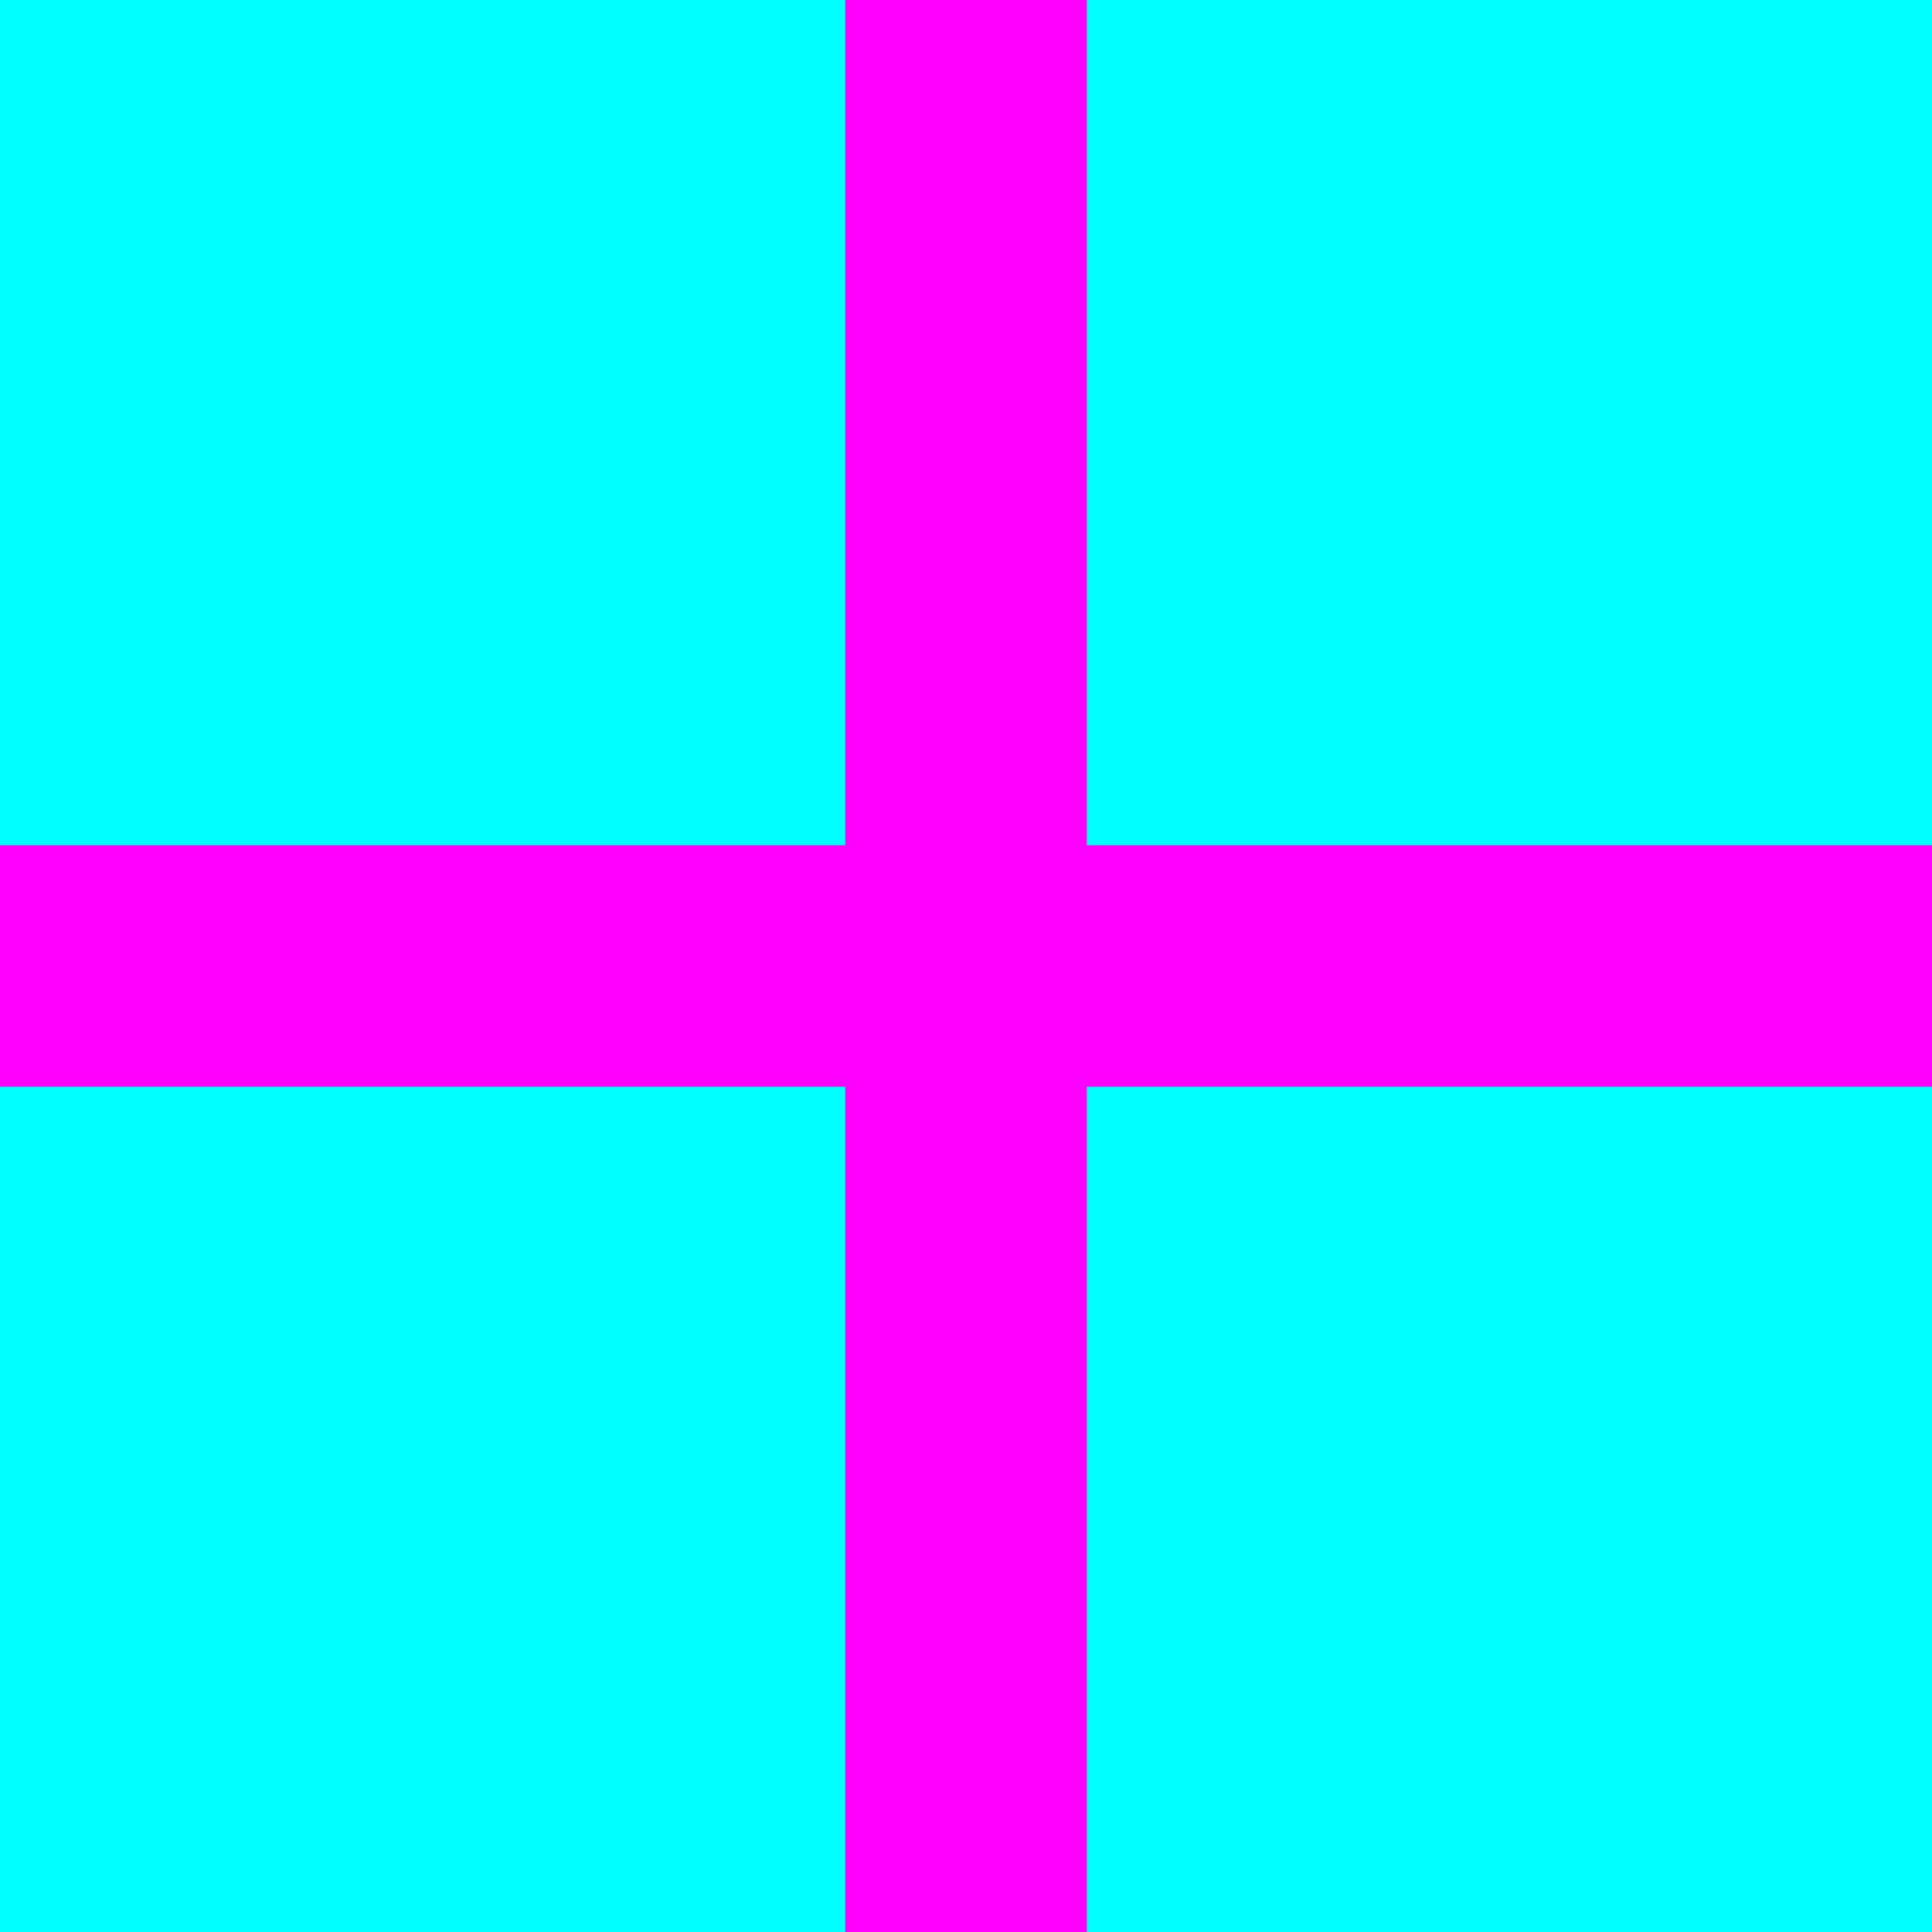
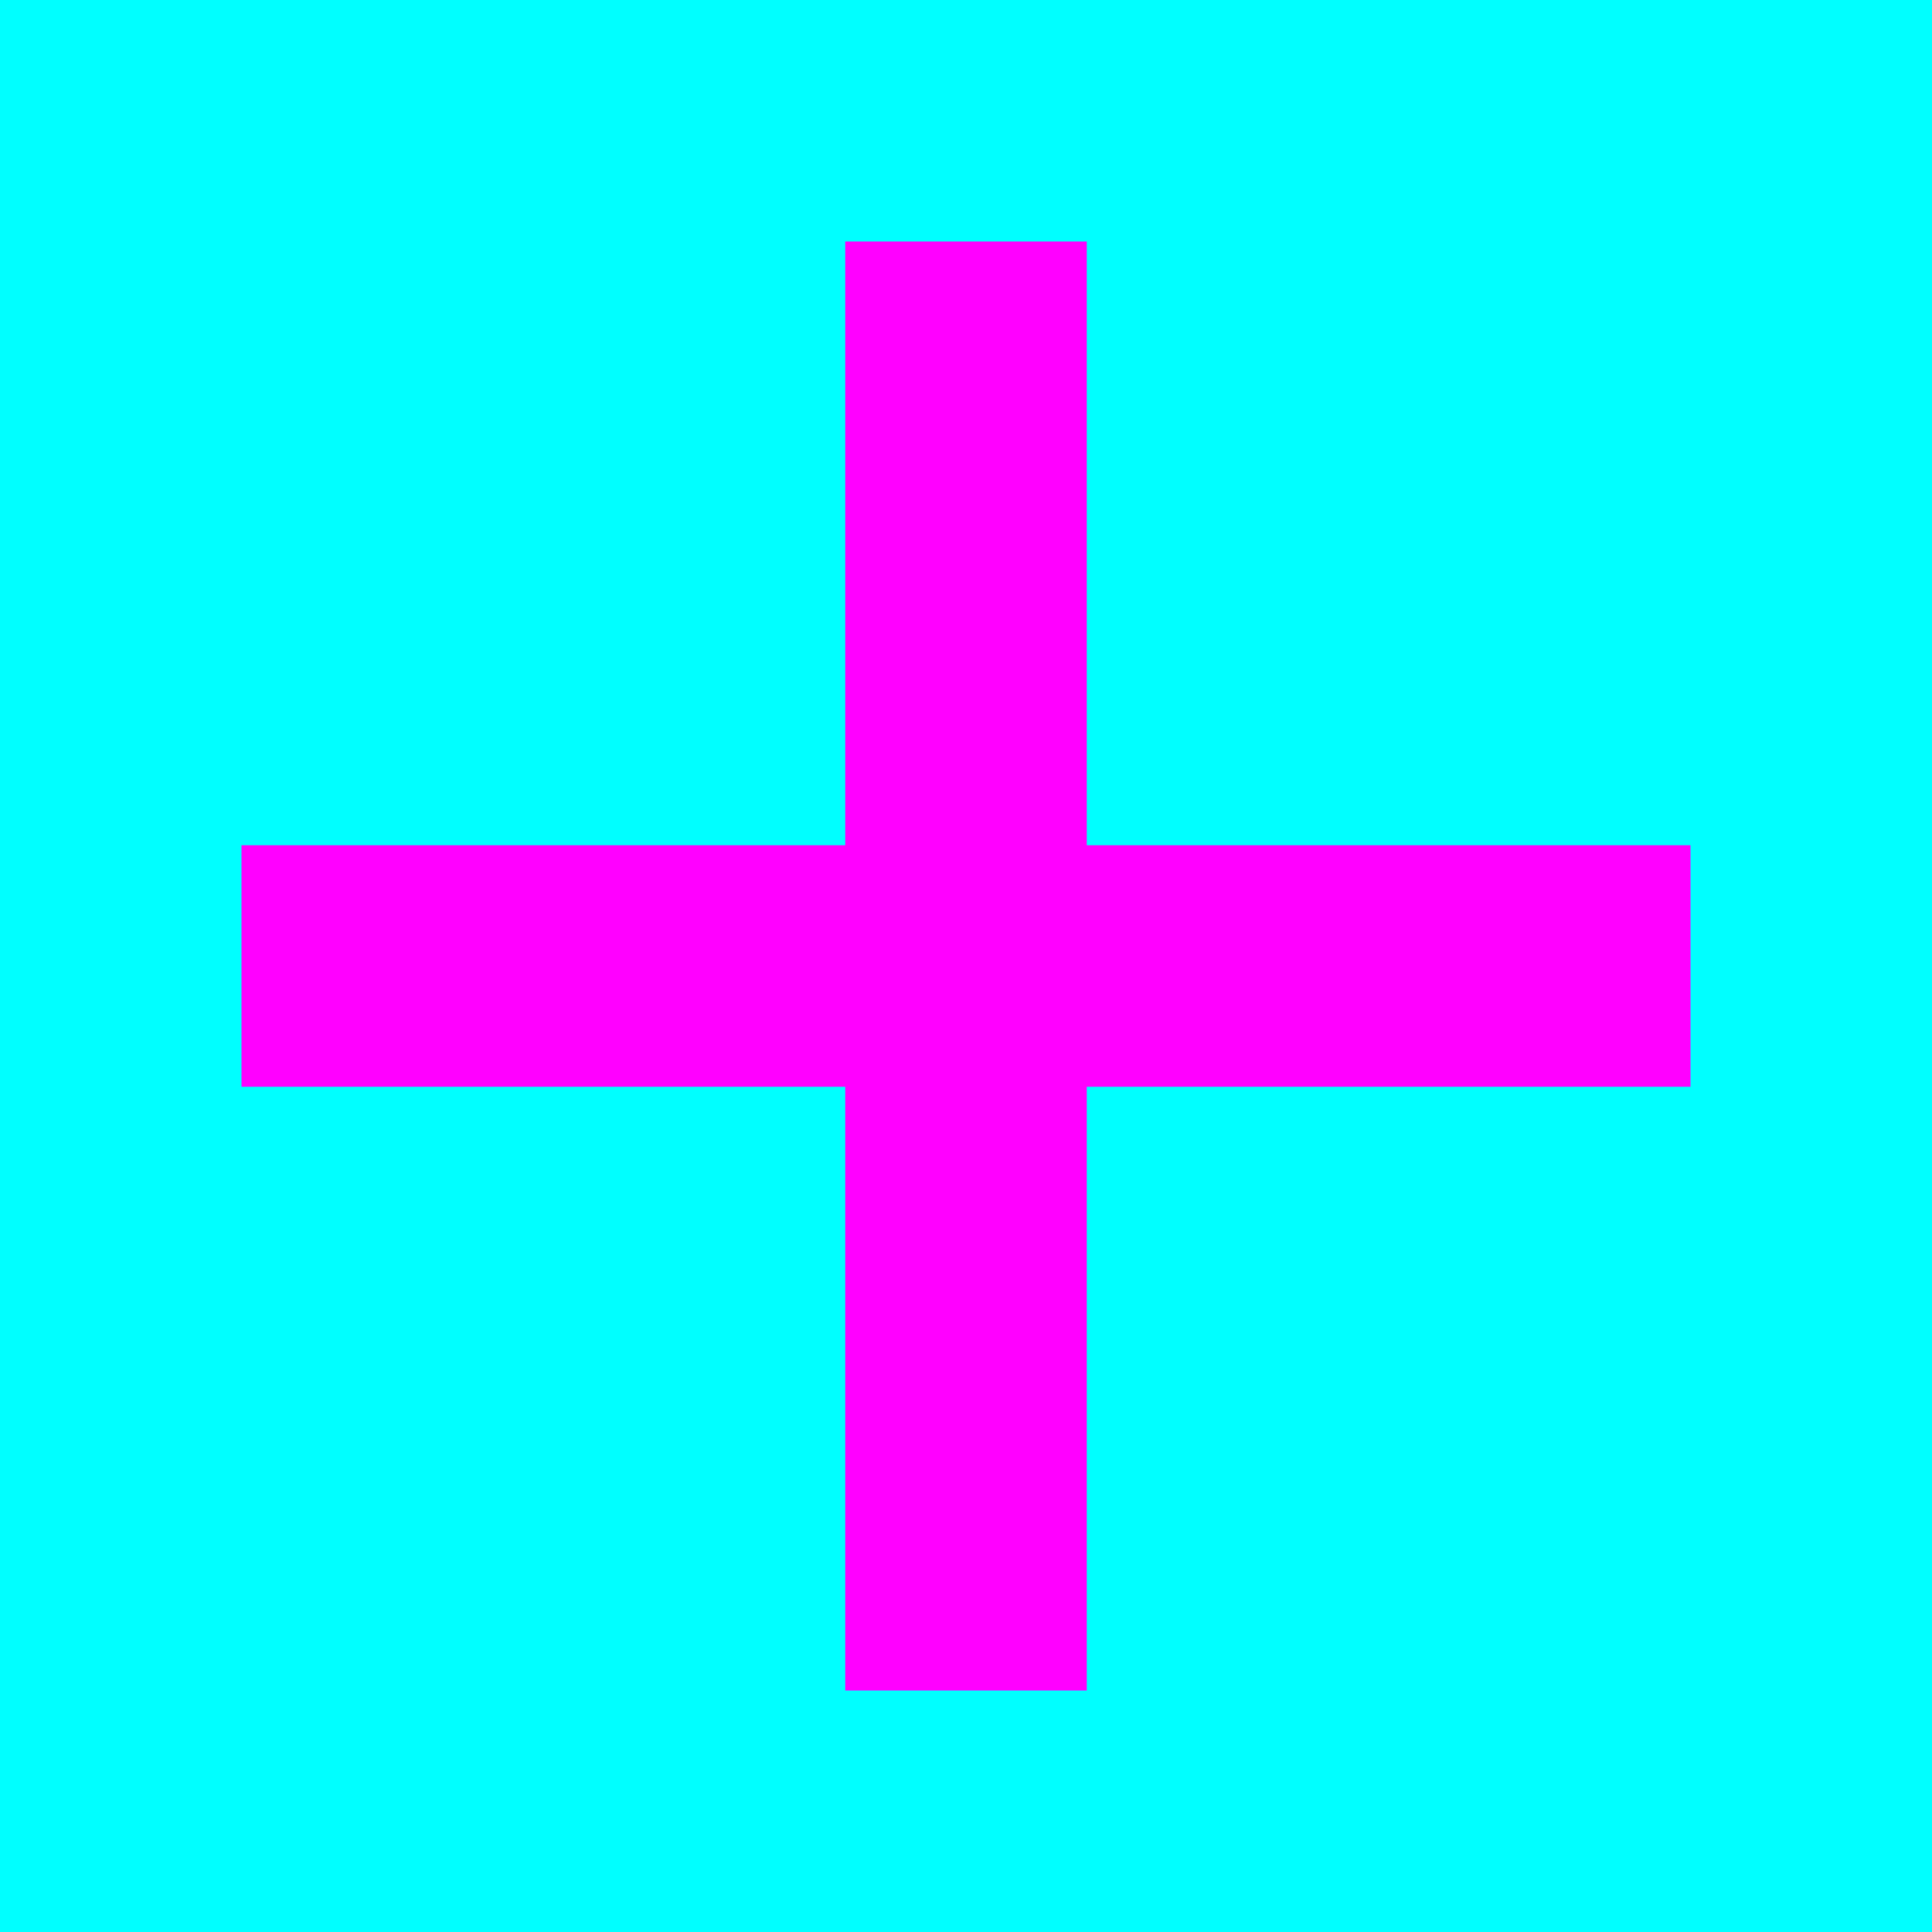
<svg xmlns="http://www.w3.org/2000/svg" width="16" height="16" viewBox="0 0 16 16">
  <g fill="none" fill-rule="evenodd">
    <rect width="16" height="16" fill="#00FFFF" />
-     <path fill="#FF00FF" d="M9,7 L9,0 L7,0 L7,7 L0,7 L0,9 L7,9 L7,16 L9,16 L9,9 L16,9 L16,7 L9,7 Z" />
+     <path fill="#FF00FF" d="M9,7 L9,2 L7,2 L7,7 L2,7 L2,9 L7,9 L7,14 L9,14 L9,9 L14,9 L14,7 L9,7 Z" />
  </g>
</svg>
